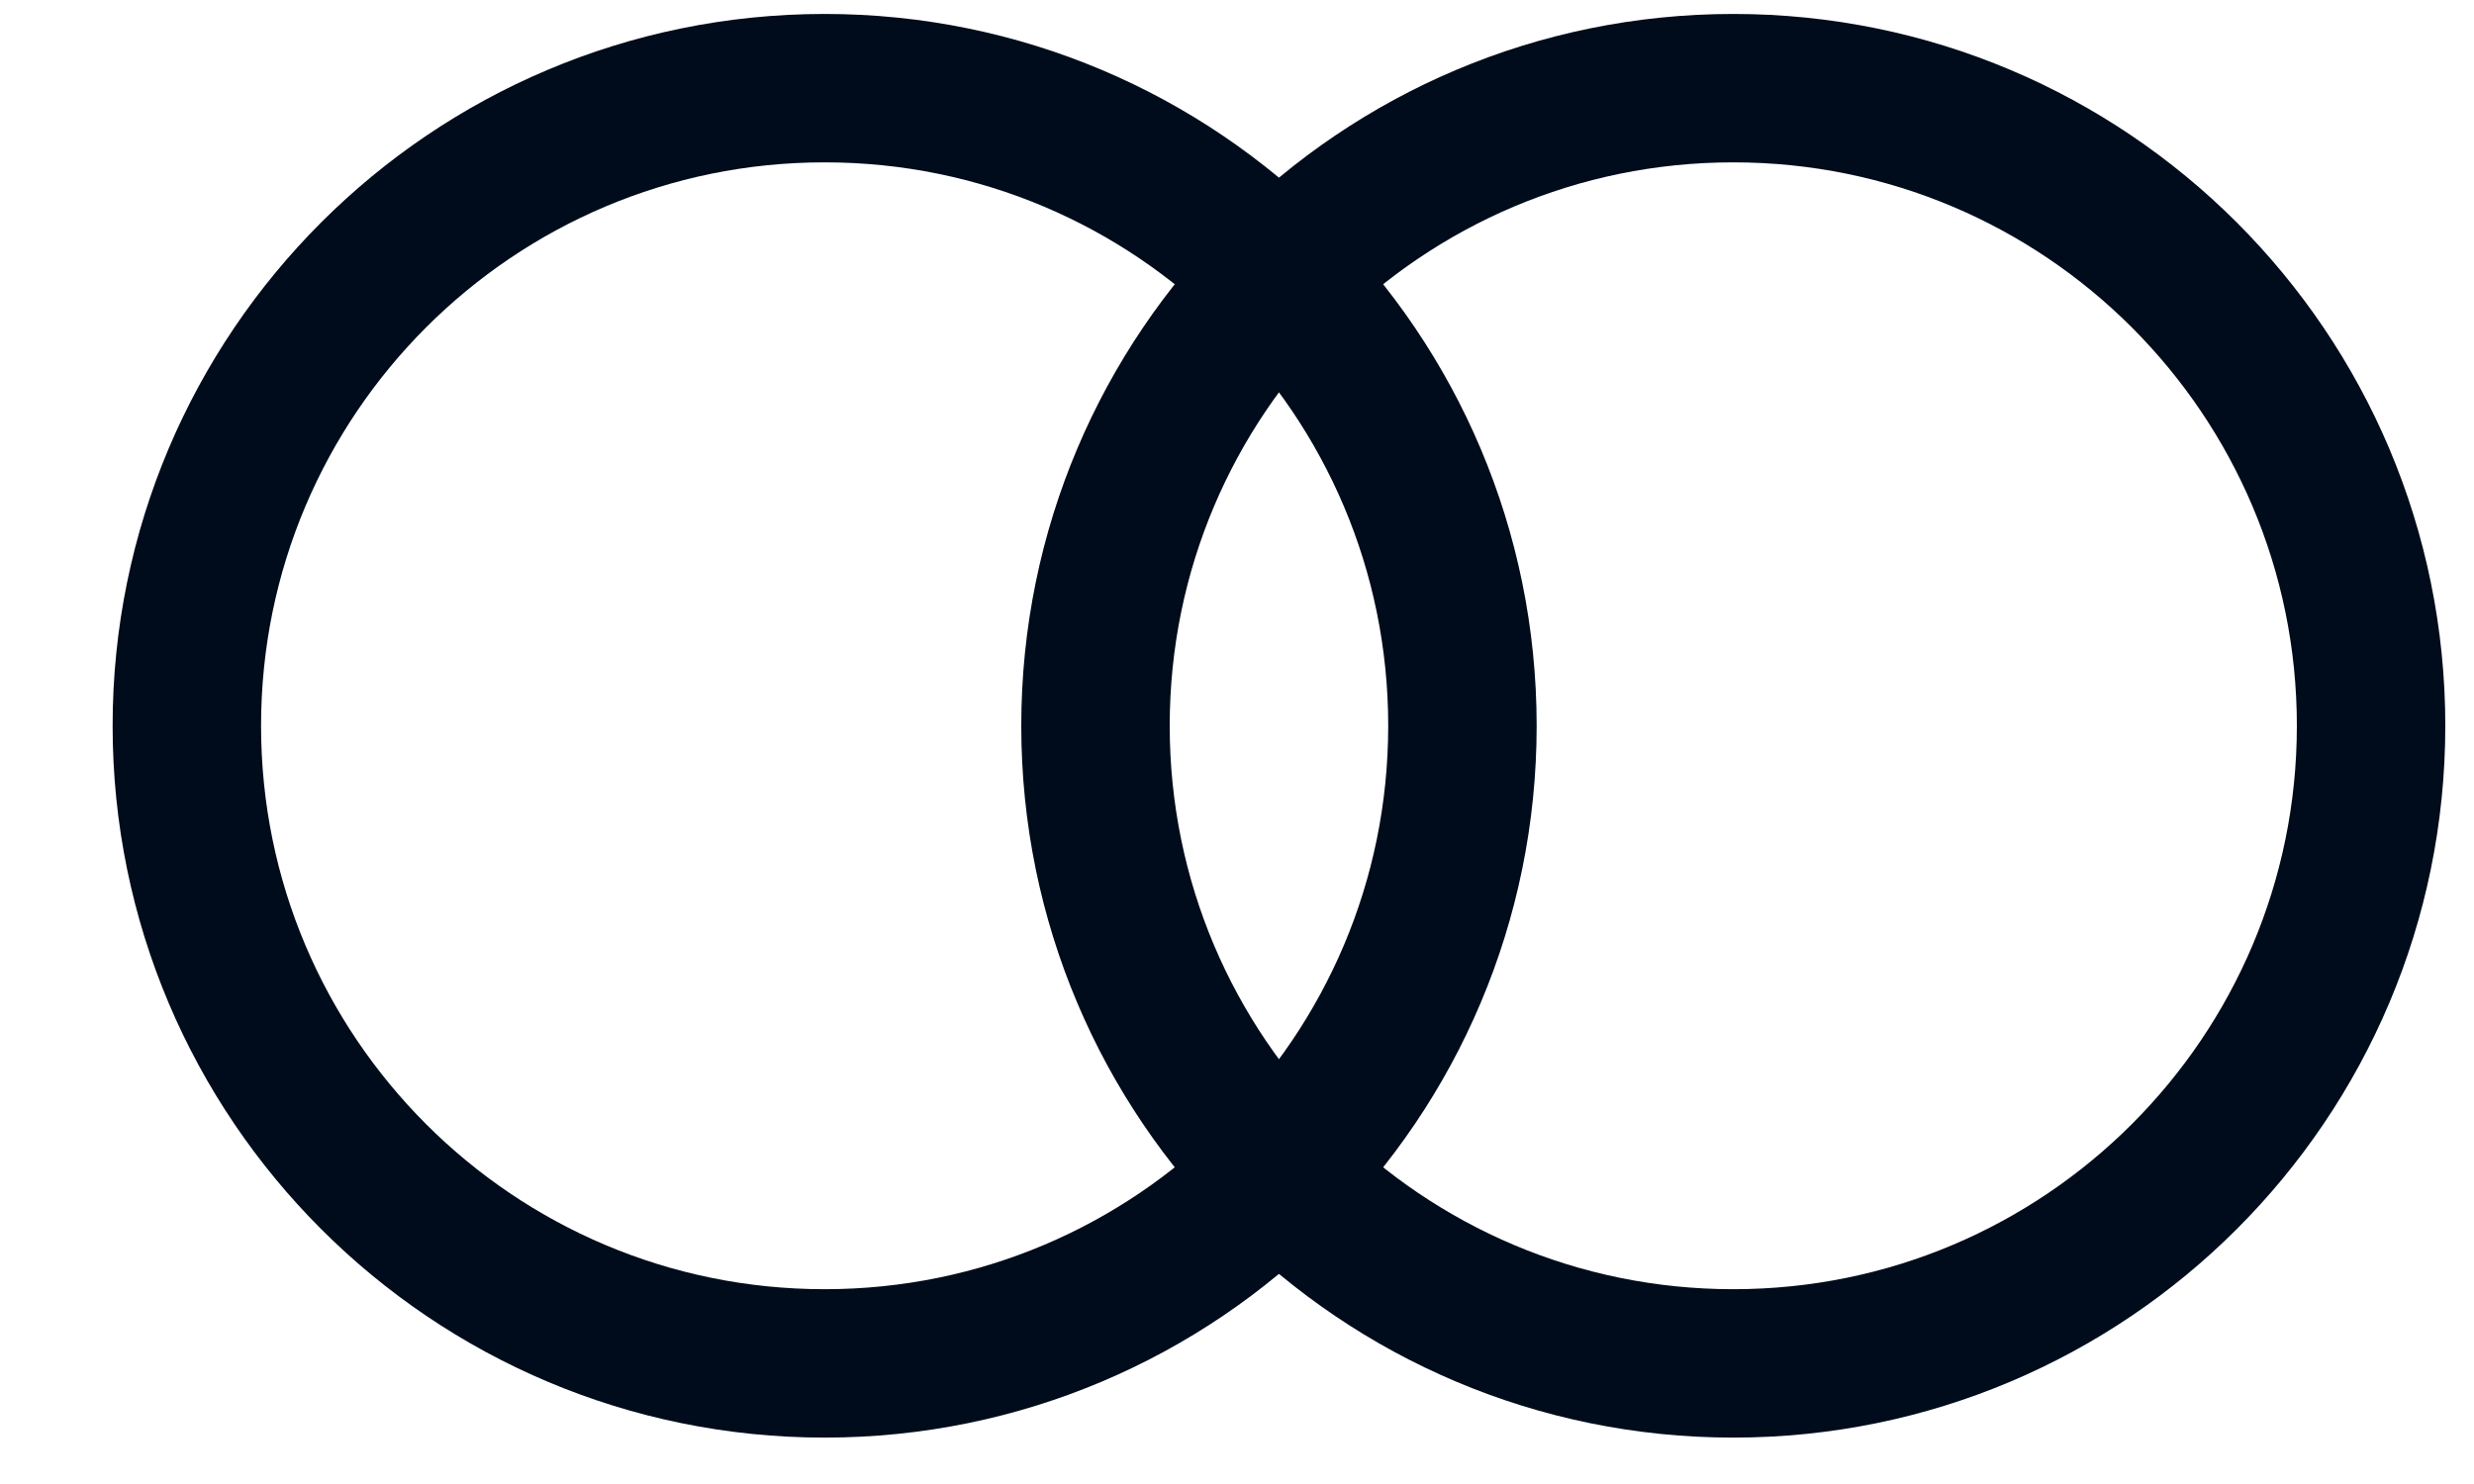
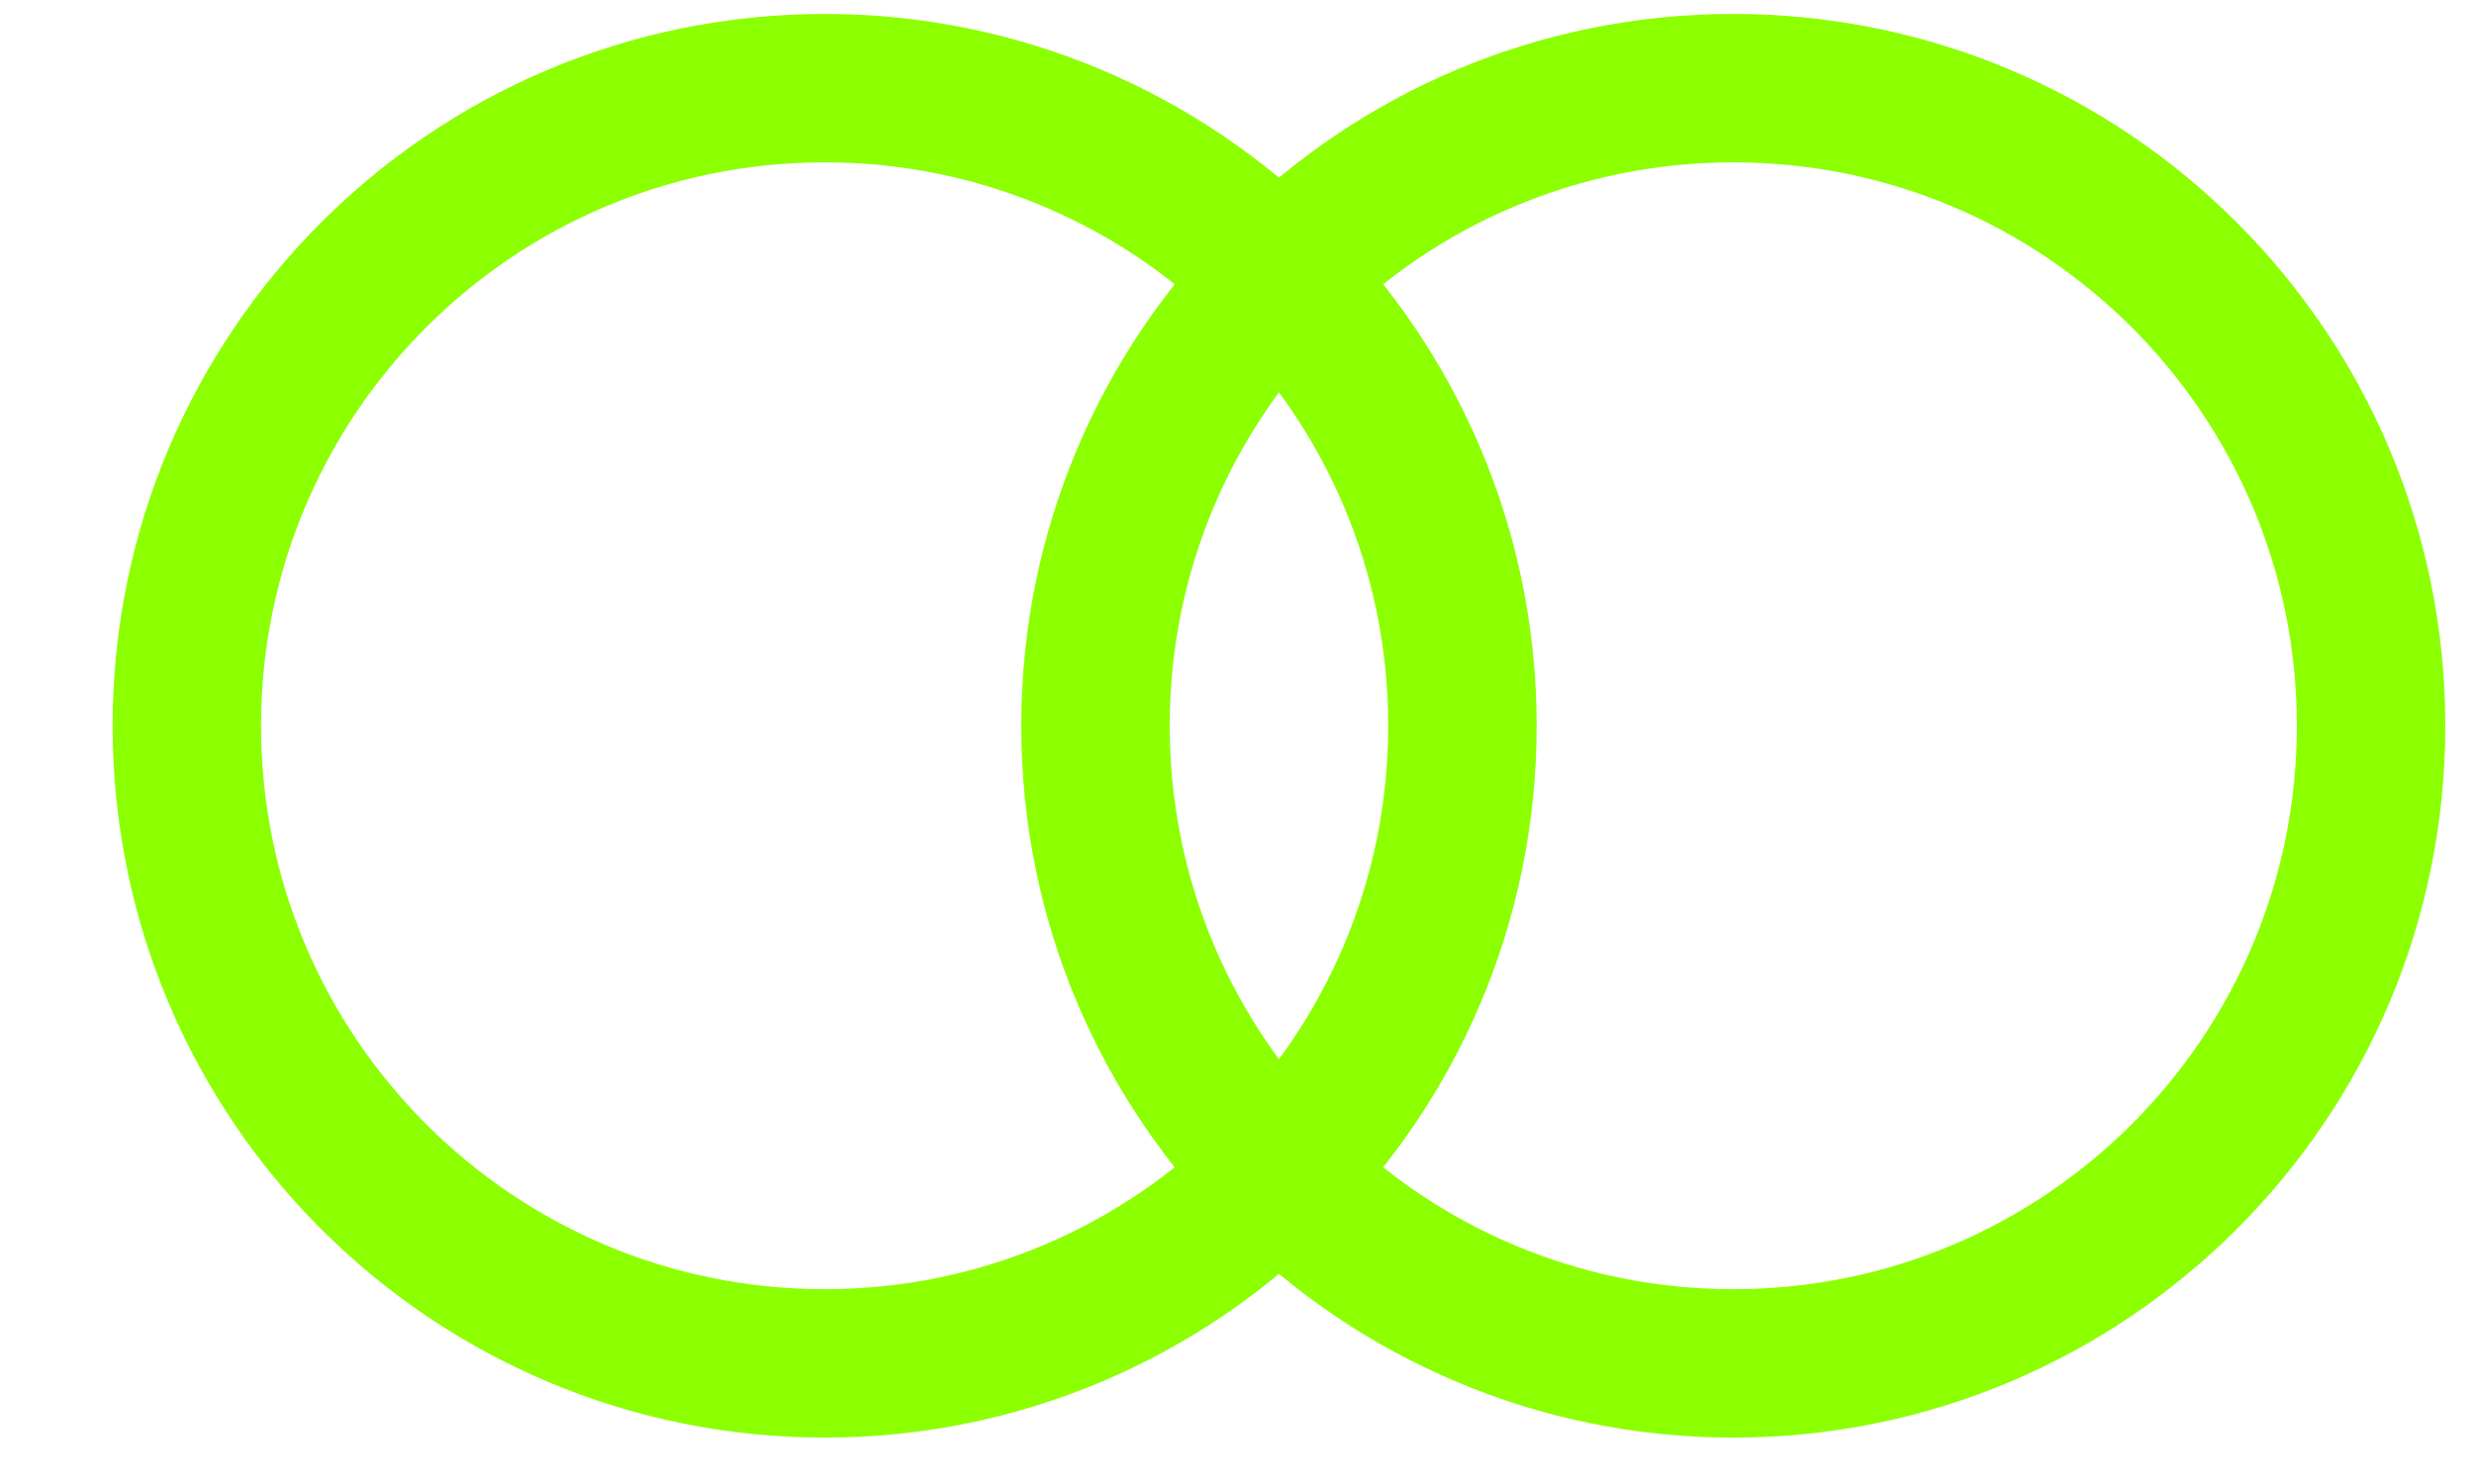
<svg xmlns="http://www.w3.org/2000/svg" width="25" height="15" viewBox="0 0 25 15" fill="none">
-   <circle cx="8.333" cy="7.336" r="6.445" stroke="#000C1B" stroke-width="1.5" />
-   <circle cx="17.515" cy="7.336" r="6.445" stroke="#000C1B" stroke-width="1.5" />
+   <circle cx="8.333" cy="7.336" r="6.445" stroke="#8CFF00" stroke-width="1.5" />
+   <circle cx="17.515" cy="7.336" r="6.445" stroke="#8CFF00" stroke-width="1.5" />
</svg>
